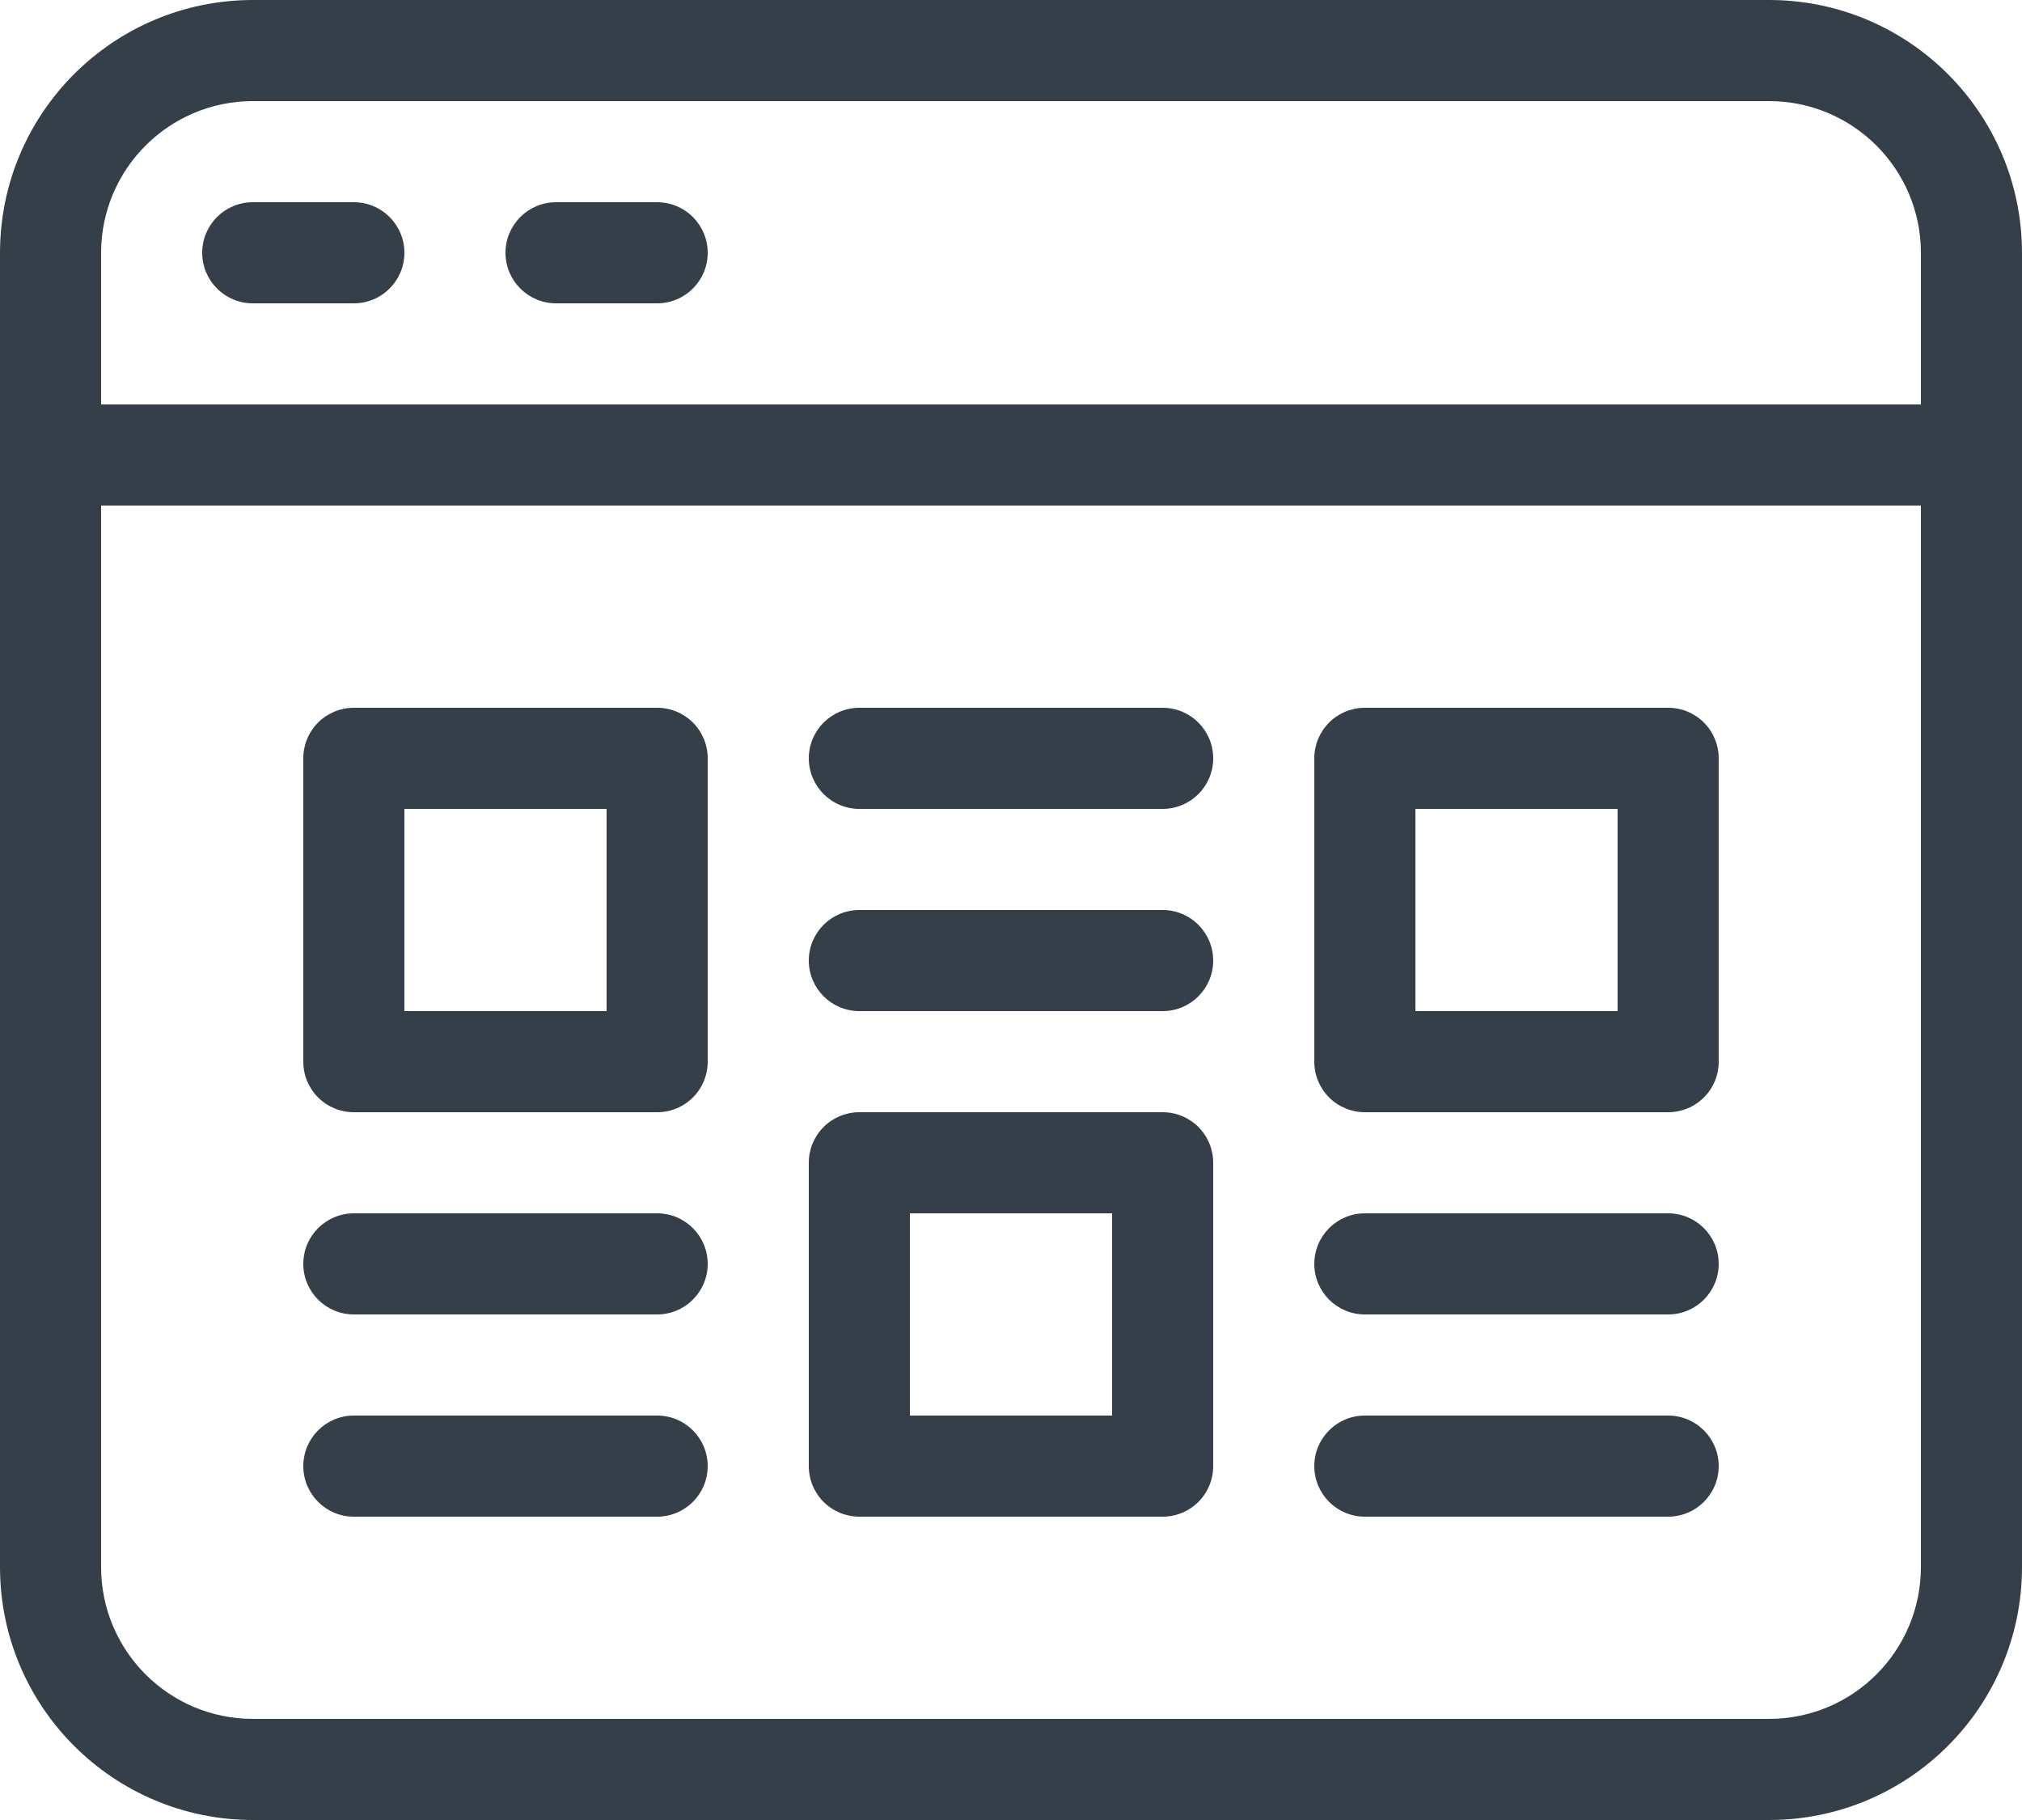
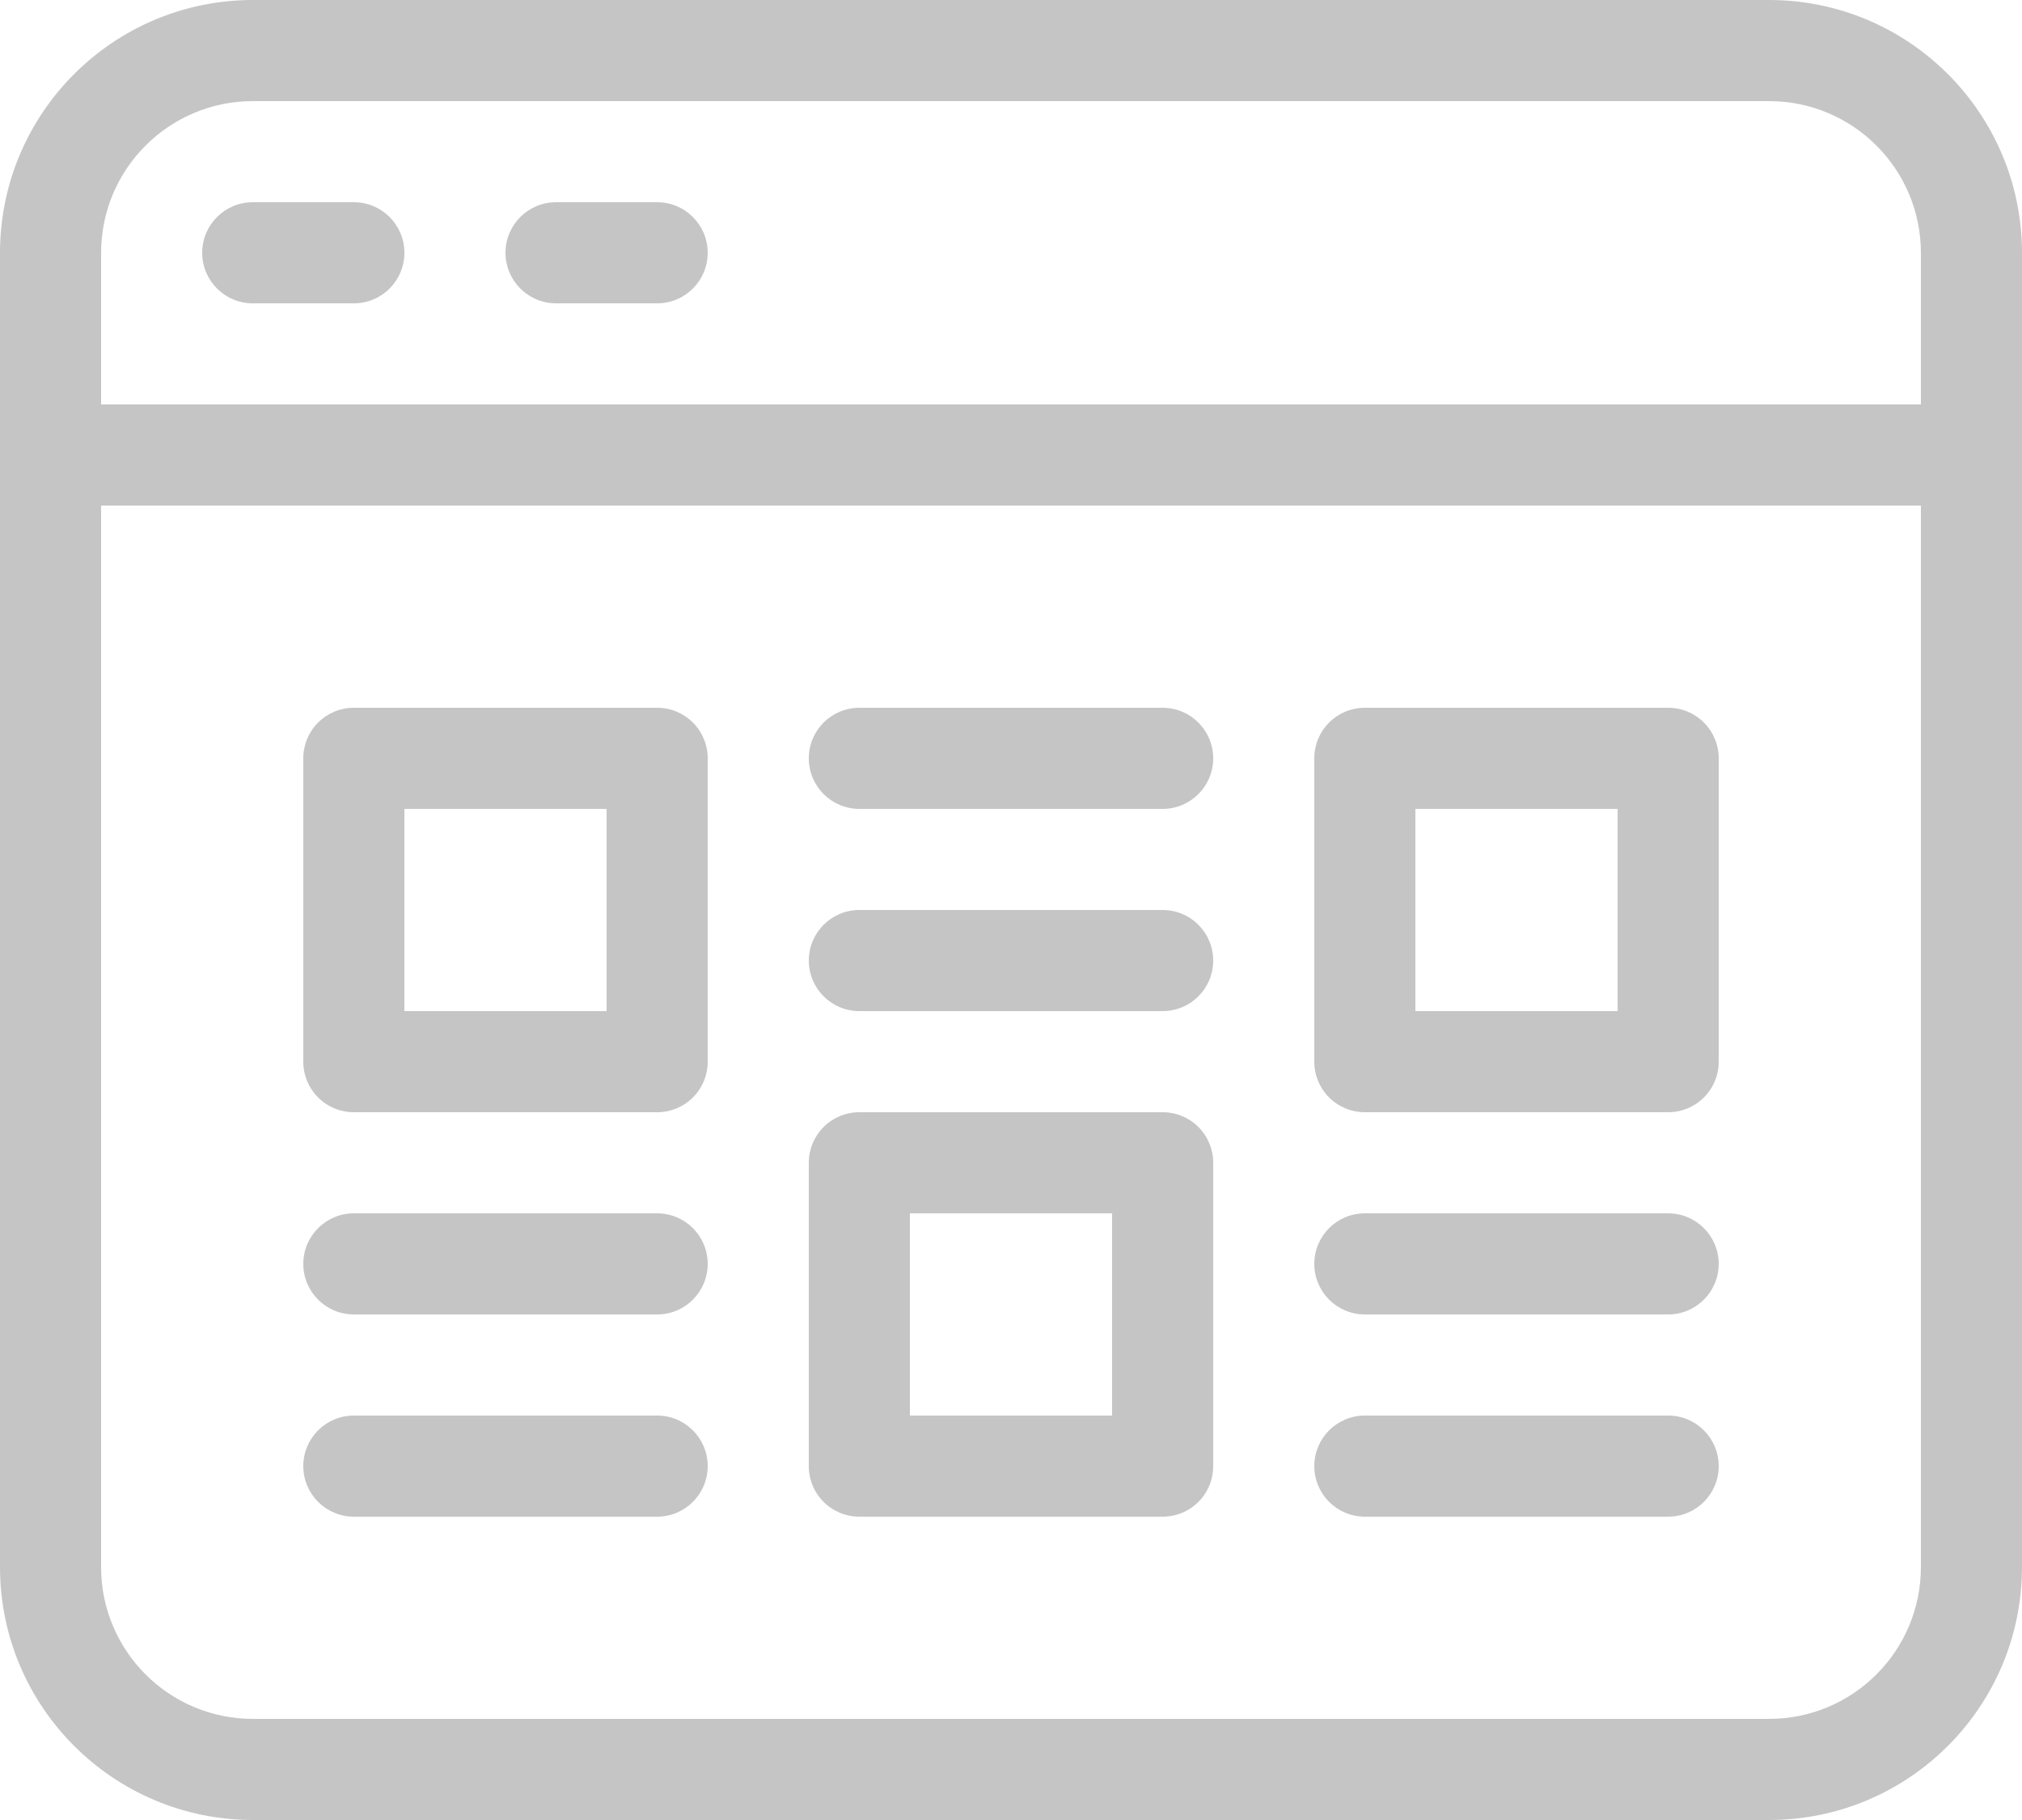
<svg xmlns="http://www.w3.org/2000/svg" width="25" height="22.5" viewBox="0 0 25 22.5">
  <defs>
    <style>
      .cls-1 {
-         fill: #353f49;
+         fill: #C5C5C5;
      }
    </style>
  </defs>
  <g id="nav_branca_-_4_projetos" data-name="nav branca - 4 projetos" transform="translate(-4 -6)">
    <path id="Path_101" data-name="Path 101" class="cls-1" d="M25.875,6H7.125A3.128,3.128,0,0,0,4,9.125v16.25A3.128,3.128,0,0,0,7.125,28.5h18.75A3.128,3.128,0,0,0,29,25.375V9.125A3.128,3.128,0,0,0,25.875,6ZM7.125,7.25h18.75A1.877,1.877,0,0,1,27.75,9.125V11H5.25V9.125A1.877,1.877,0,0,1,7.125,7.25Zm18.75,20H7.125A1.877,1.877,0,0,1,5.25,25.375V12.25h22.5V25.375A1.877,1.877,0,0,1,25.875,27.25Z" transform="translate(0 0)" />
    <path id="Path_102" data-name="Path 102" class="cls-1" d="M8.625,11.25h1.25a.625.625,0,0,0,0-1.25H8.625a.625.625,0,0,0,0,1.25Z" transform="translate(-1.5 -1.5)" />
    <path id="Path_103" data-name="Path 103" class="cls-1" d="M14.625,11.25h1.25a.625.625,0,0,0,0-1.25h-1.25a.625.625,0,1,0,0,1.25Z" transform="translate(-3.75 -1.5)" />
    <path id="Path_104" data-name="Path 104" class="cls-1" d="M14.375,20h-3.75a.624.624,0,0,0-.625.625v3.75a.624.624,0,0,0,.625.625h3.75A.624.624,0,0,0,15,24.375v-3.75A.624.624,0,0,0,14.375,20Zm-.625,3.75h-2.5v-2.5h2.5Z" transform="translate(-2.25 -5.25)" />
    <path id="Path_105" data-name="Path 105" class="cls-1" d="M14.375,30h-3.75a.625.625,0,0,0,0,1.25h3.75a.625.625,0,1,0,0-1.25Z" transform="translate(-2.25 -9)" />
    <path id="Path_106" data-name="Path 106" class="cls-1" d="M14.375,34h-3.75a.625.625,0,0,0,0,1.25h3.75a.625.625,0,1,0,0-1.25Z" transform="translate(-2.25 -10.5)" />
    <path id="Path_107" data-name="Path 107" class="cls-1" d="M24.375,28h-3.75a.624.624,0,0,0-.625.625v3.75a.624.624,0,0,0,.625.625h3.75A.624.624,0,0,0,25,32.375v-3.75A.624.624,0,0,0,24.375,28Zm-.625,3.75h-2.5v-2.5h2.5Z" transform="translate(-6 -8.25)" />
    <path id="Path_108" data-name="Path 108" class="cls-1" d="M24.375,24h-3.75a.625.625,0,0,0,0,1.25h3.75a.625.625,0,0,0,0-1.25Z" transform="translate(-6 -6.75)" />
    <path id="Path_109" data-name="Path 109" class="cls-1" d="M24.375,20h-3.75a.625.625,0,0,0,0,1.25h3.75a.625.625,0,0,0,0-1.25Z" transform="translate(-6 -5.25)" />
    <path id="Path_110" data-name="Path 110" class="cls-1" d="M34.375,20h-3.75a.624.624,0,0,0-.625.625v3.75a.624.624,0,0,0,.625.625h3.75A.624.624,0,0,0,35,24.375v-3.75A.624.624,0,0,0,34.375,20Zm-.625,3.75h-2.5v-2.5h2.5Z" transform="translate(-9.75 -5.25)" />
    <path id="Path_111" data-name="Path 111" class="cls-1" d="M34.375,30h-3.75a.625.625,0,0,0,0,1.25h3.75a.625.625,0,0,0,0-1.25Z" transform="translate(-9.75 -9)" />
    <path id="Path_112" data-name="Path 112" class="cls-1" d="M34.375,34h-3.75a.625.625,0,0,0,0,1.25h3.75a.625.625,0,0,0,0-1.25Z" transform="translate(-9.75 -10.5)" />
  </g>
</svg>
